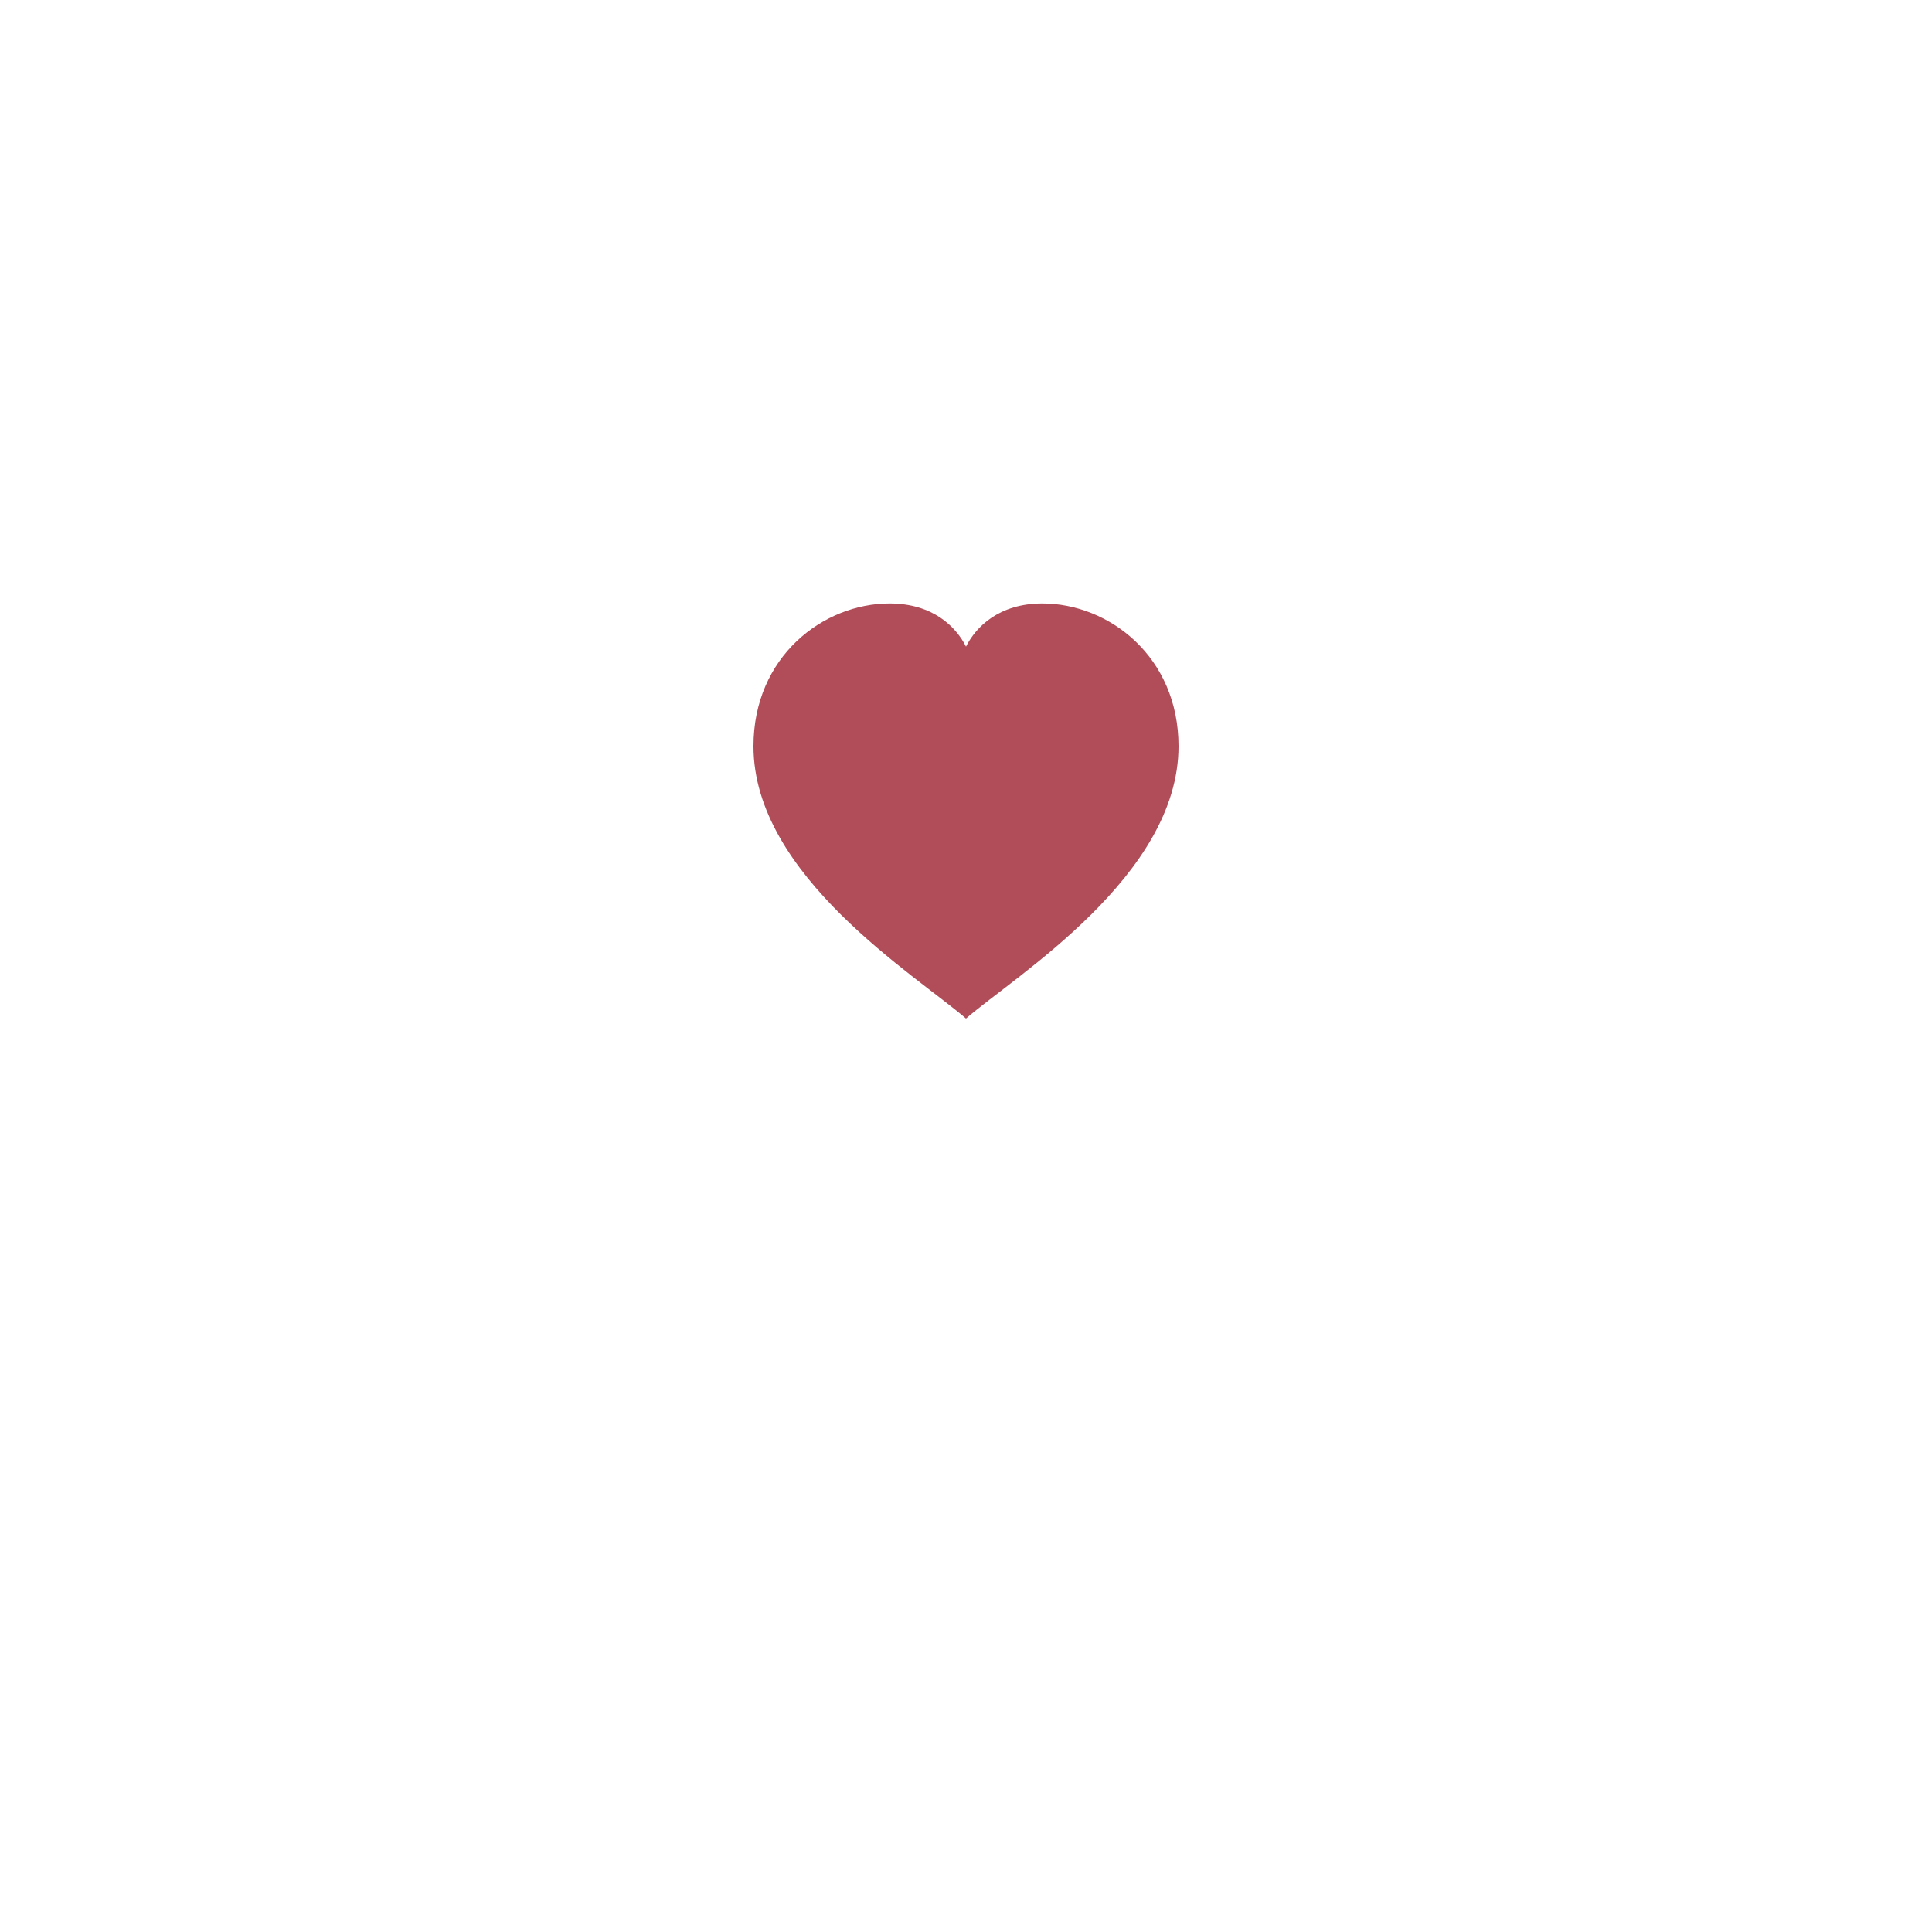
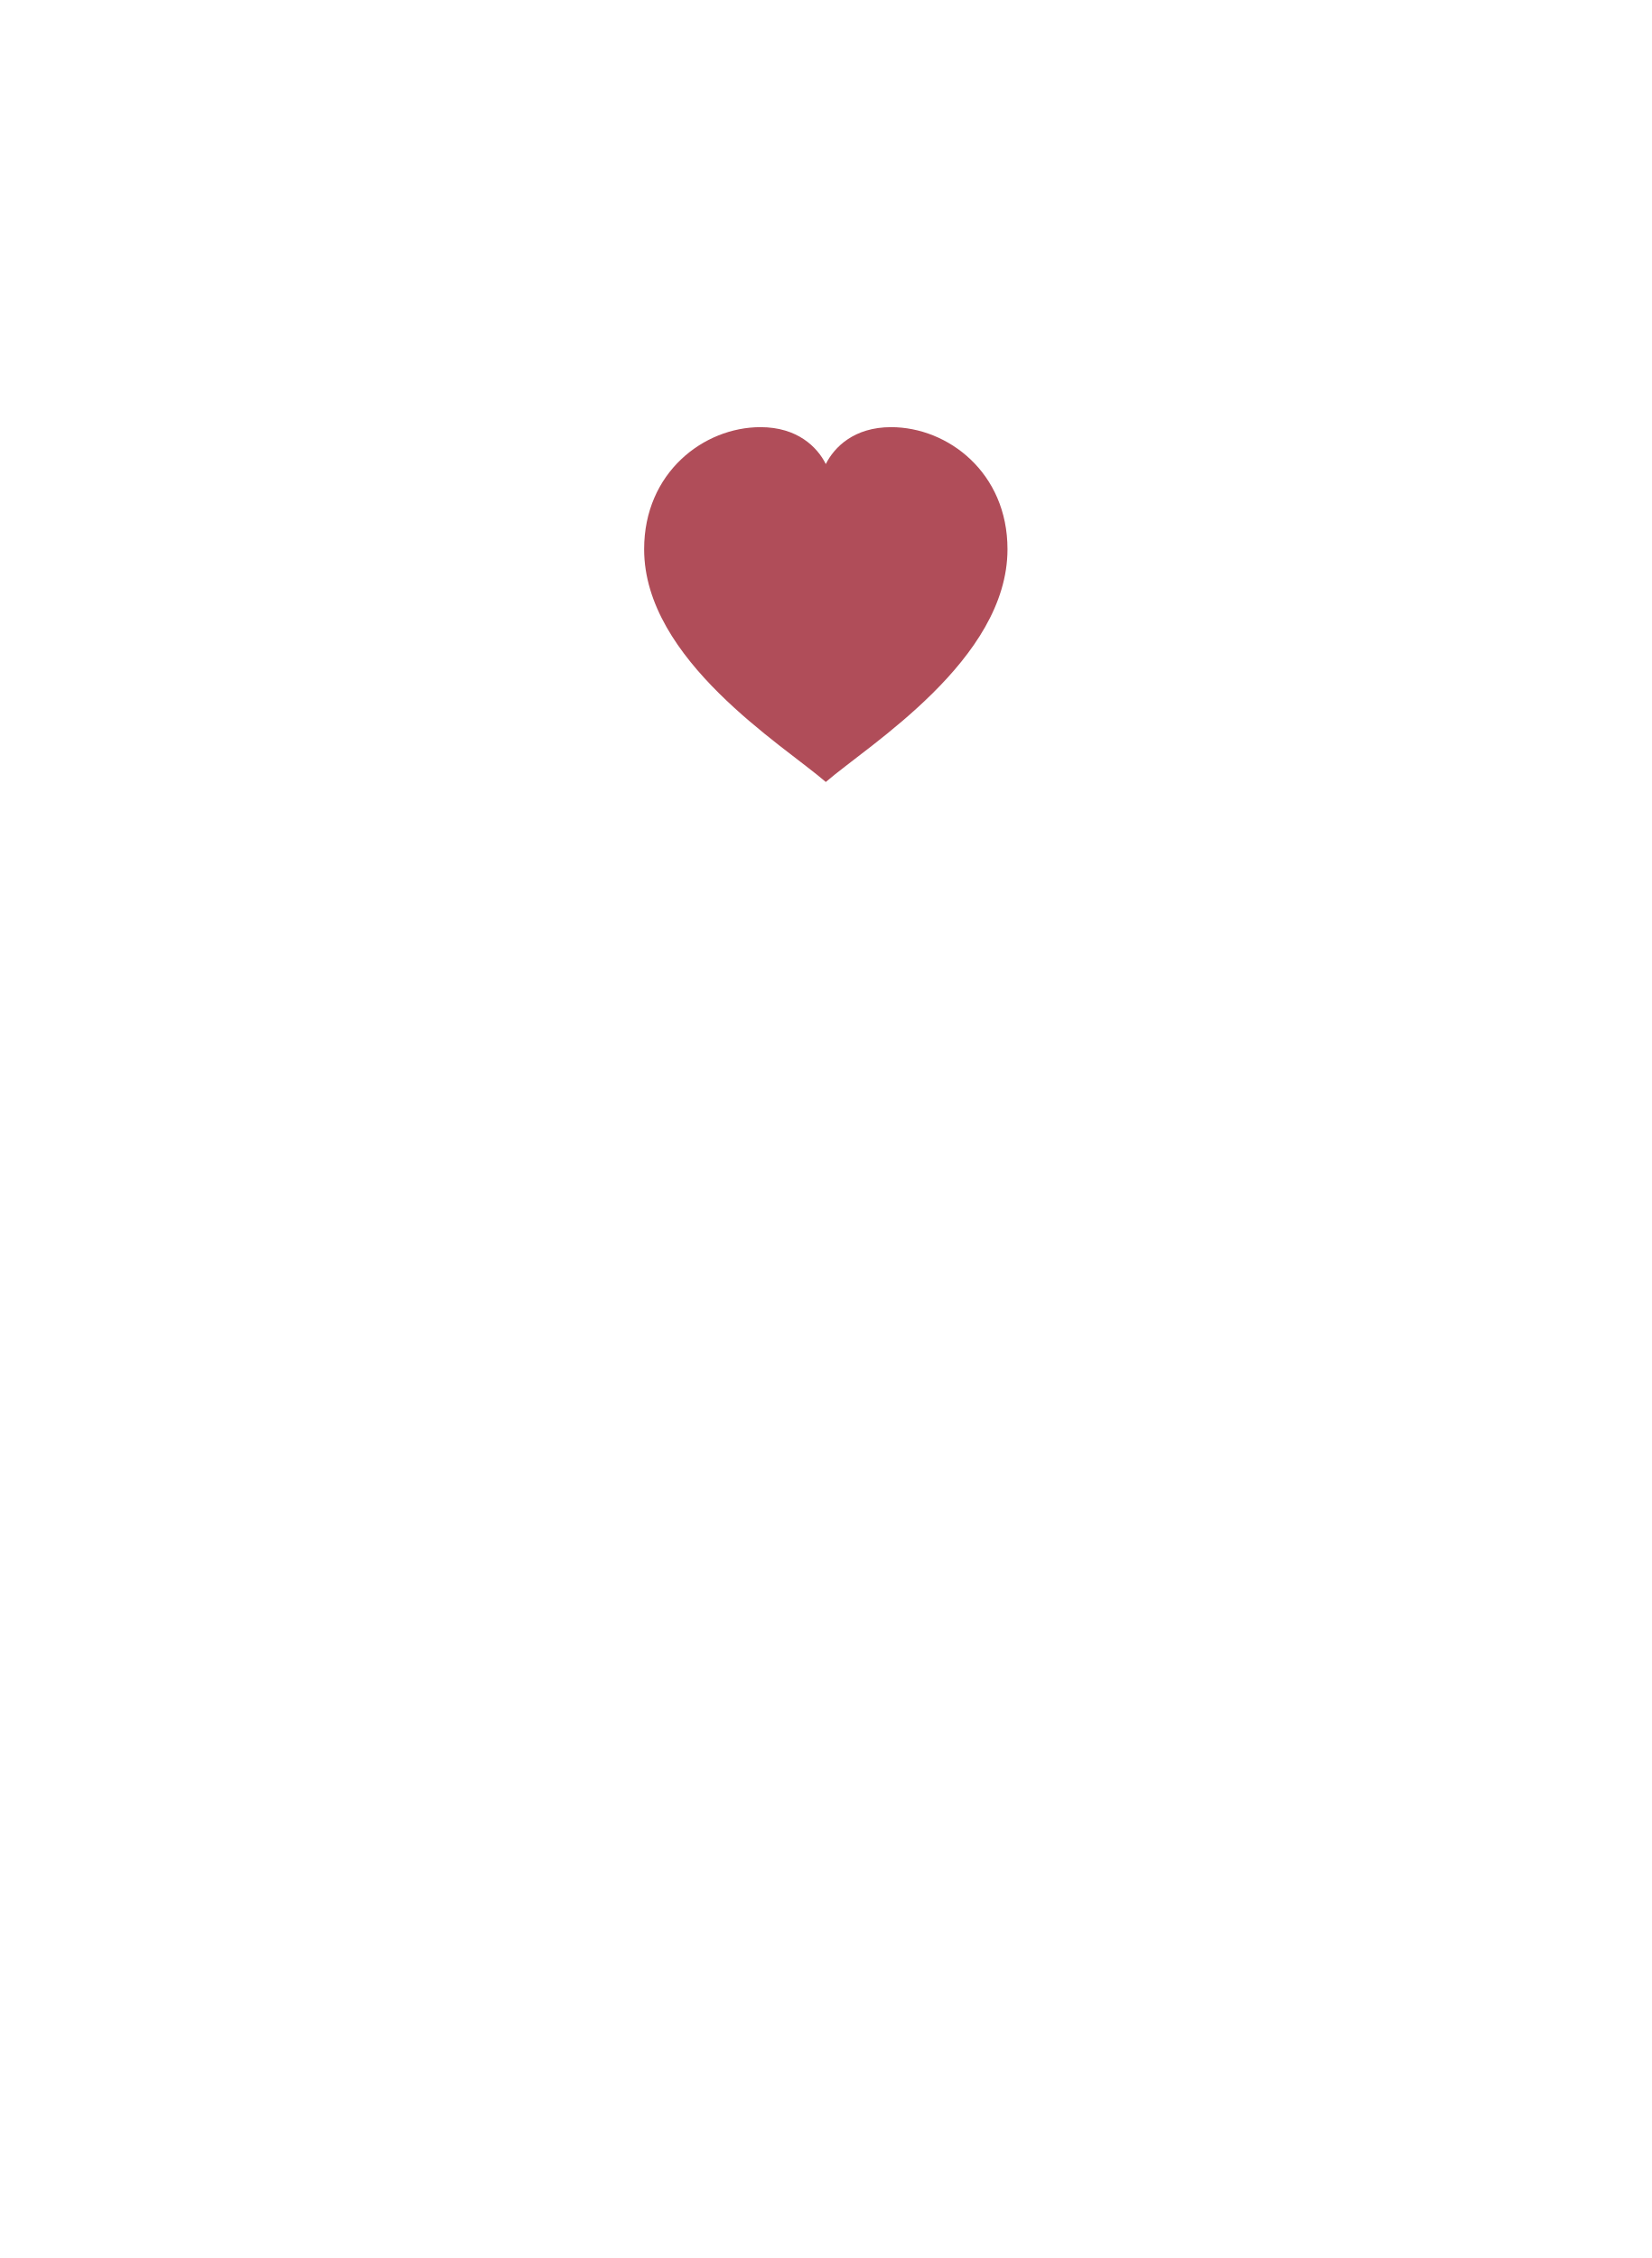
- <svg xmlns="http://www.w3.org/2000/svg" viewBox="0 0 1024 1024" width="1024" height="1024">
-   <g transform="translate(0 -92)">
-     <g transform="translate(512 528) scale(0.88)">
-       <path d="M 0 118 C -30 92 -128 32 -128 -46 C -128 -100 -86 -132 -46 -132 C -20 -132 -6 -118 0 -106 C 6 -118 20 -132 46 -132 C 86 -132 128 -100 128 -46 C 128 32 30 92 0 118 Z" fill="#B04D59" />
-     </g>
+ <svg xmlns="http://www.w3.org/2000/svg" viewBox="0 0 1024 1400" width="1024" height="1400">
+   <g transform="translate(512 381) scale(0.88)">
+     <path d="M 0 118 C -30 92 -128 32 -128 -46 C -128 -100 -86 -132 -46 -132 C -20 -132 -6 -118 0 -106 C 6 -118 20 -132 46 -132 C 86 -132 128 -100 128 -46 C 128 32 30 92 0 118 Z" fill="#B04D59" />
  </g>
</svg>
